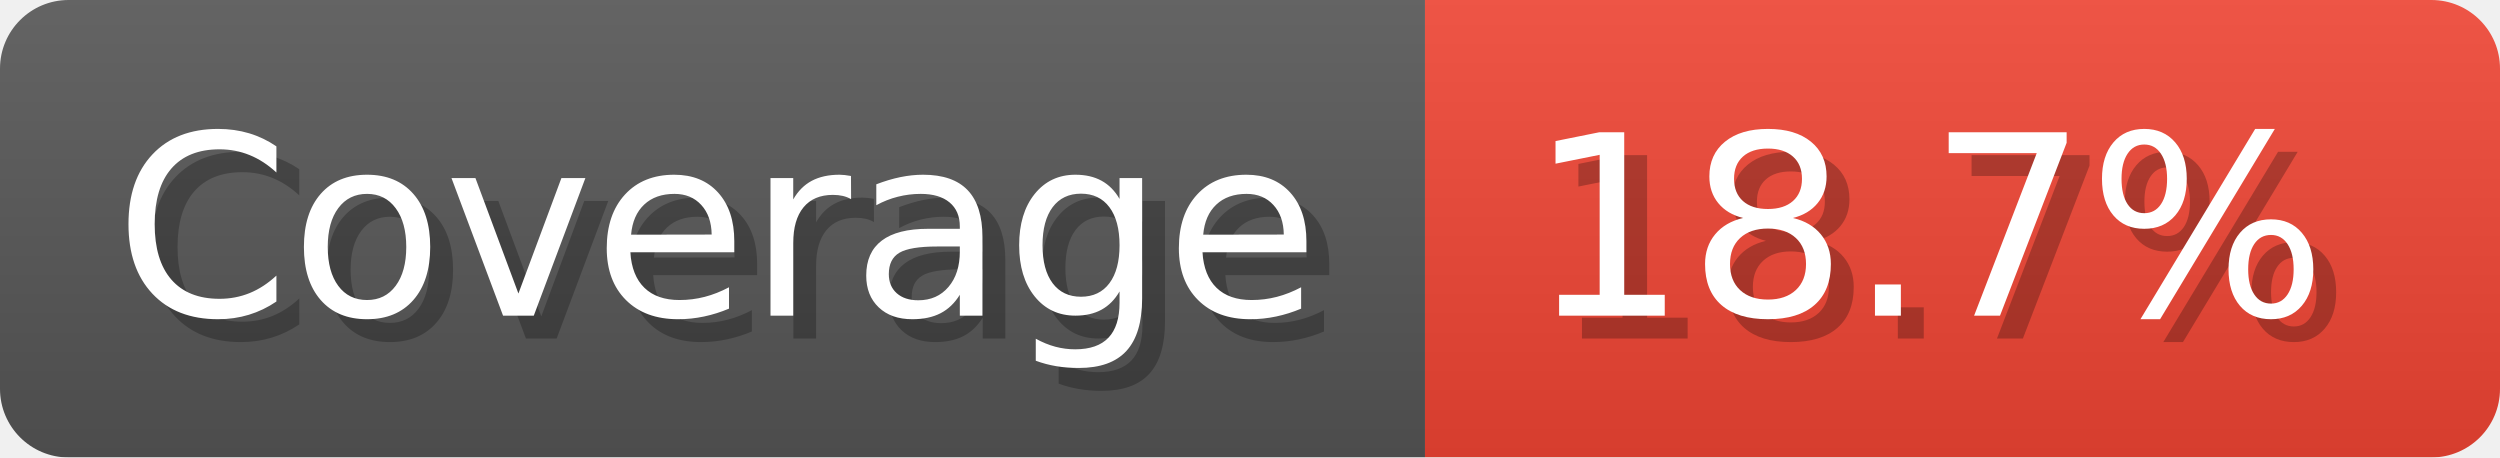
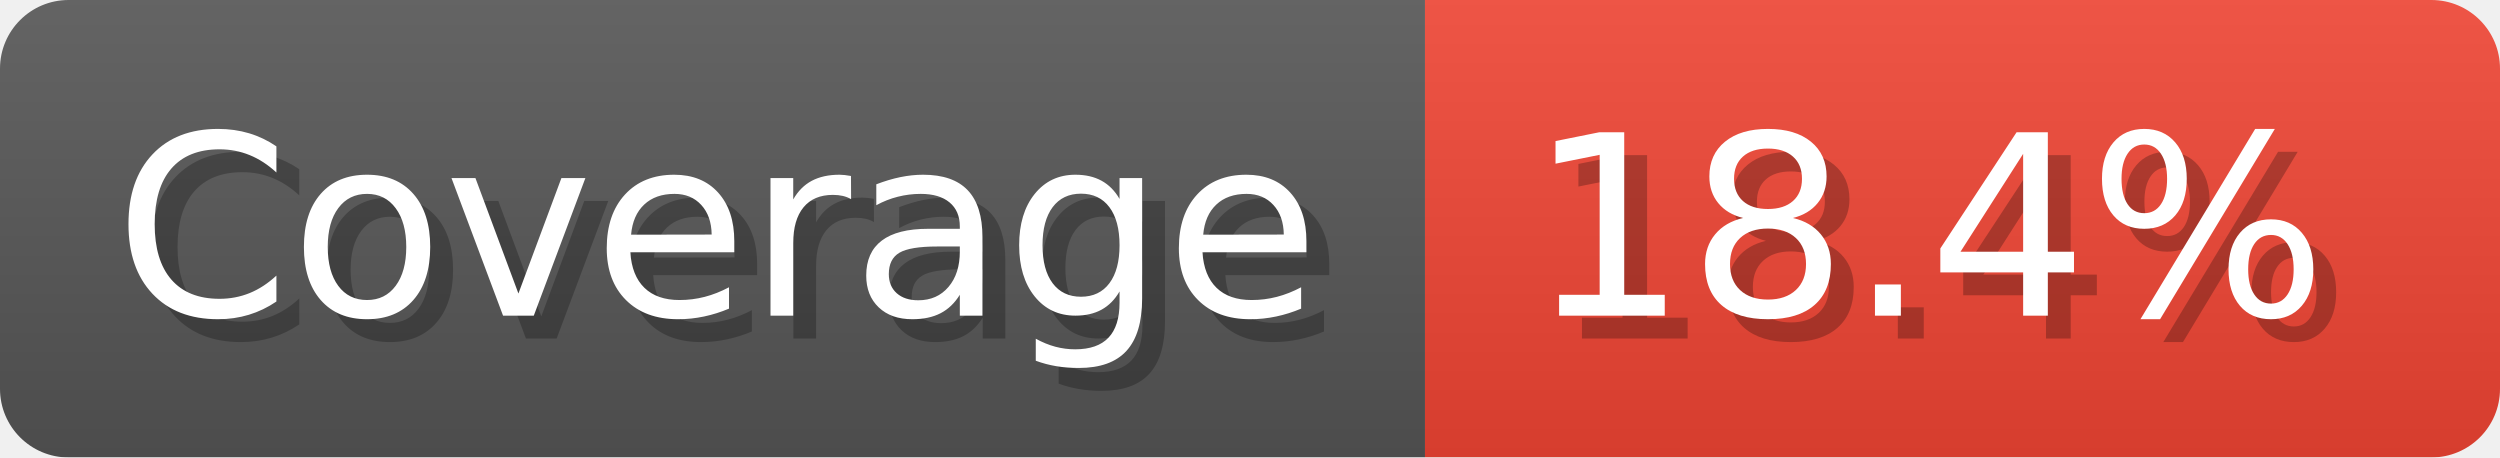
- <svg xmlns="http://www.w3.org/2000/svg" width="109.3" height="20" viewBox="0 0 1093 200" role="img" aria-label="Coverage: 18.7%">
+ <svg xmlns="http://www.w3.org/2000/svg" width="109.3" height="20" viewBox="0 0 1093 200" role="img" aria-label="Coverage: 18.4%">
  <linearGradient id="a" x2="0" y2="100%">
    <stop offset="0" stop-opacity=".1" stop-color="#EEE" />
    <stop offset="1" stop-opacity=".1" />
  </linearGradient>
  <mask id="m">
    <rect width="1093" height="200" rx="30" fill="#FFF" />
  </mask>
  <g mask="url(#m)">
    <rect width="623" height="200" fill="#555" />
    <rect width="470" height="200" fill="#E43" x="623" />
    <rect width="1093" height="200" fill="url(#a)" />
  </g>
  <g aria-hidden="true" fill="#fff" text-anchor="start" font-family="Verdana,DejaVu Sans,sans-serif" font-size="110">
    <text x="60" y="148" textLength="523" fill="#000" opacity="0.25">Coverage</text>
    <text x="50" y="138" textLength="523">Coverage</text>
-     <text x="678" y="148" textLength="370" fill="#000" opacity="0.25">18.7%</text>
-     <text x="668" y="138" textLength="370">18.7%</text>
+     <text x="678" y="148" textLength="370" fill="#000" opacity="0.25">18.4%</text>
+     <text x="668" y="138" textLength="370">18.4%</text>
  </g>
</svg>
